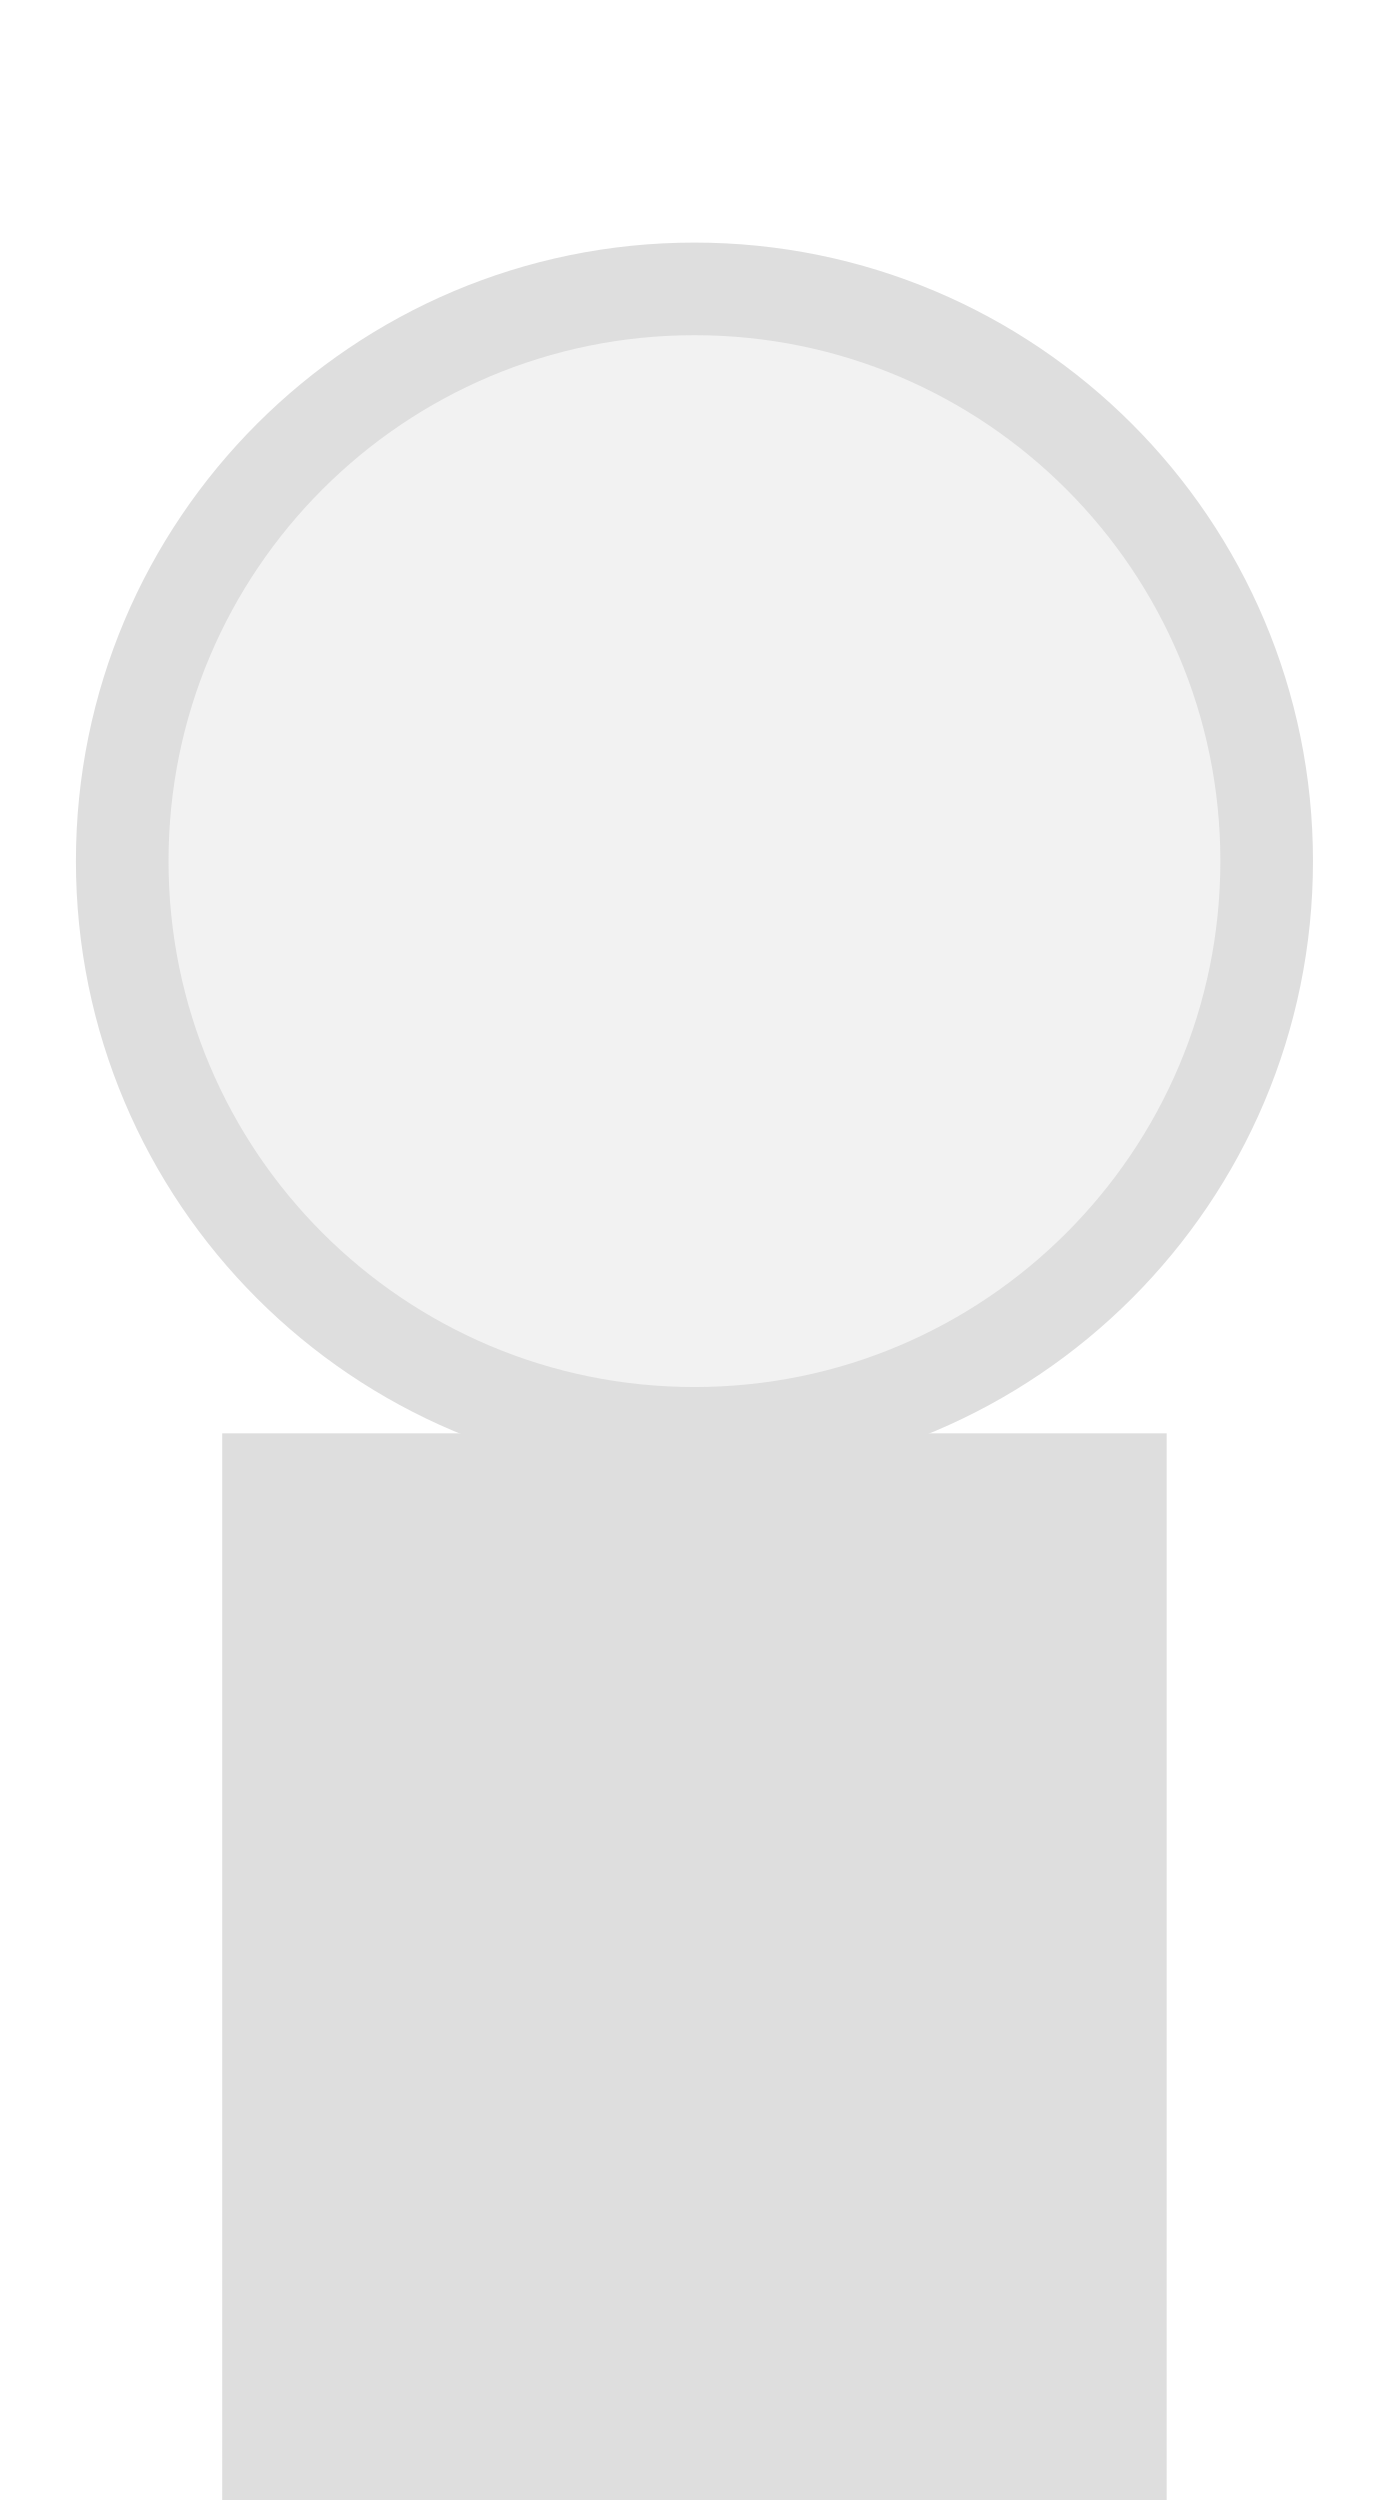
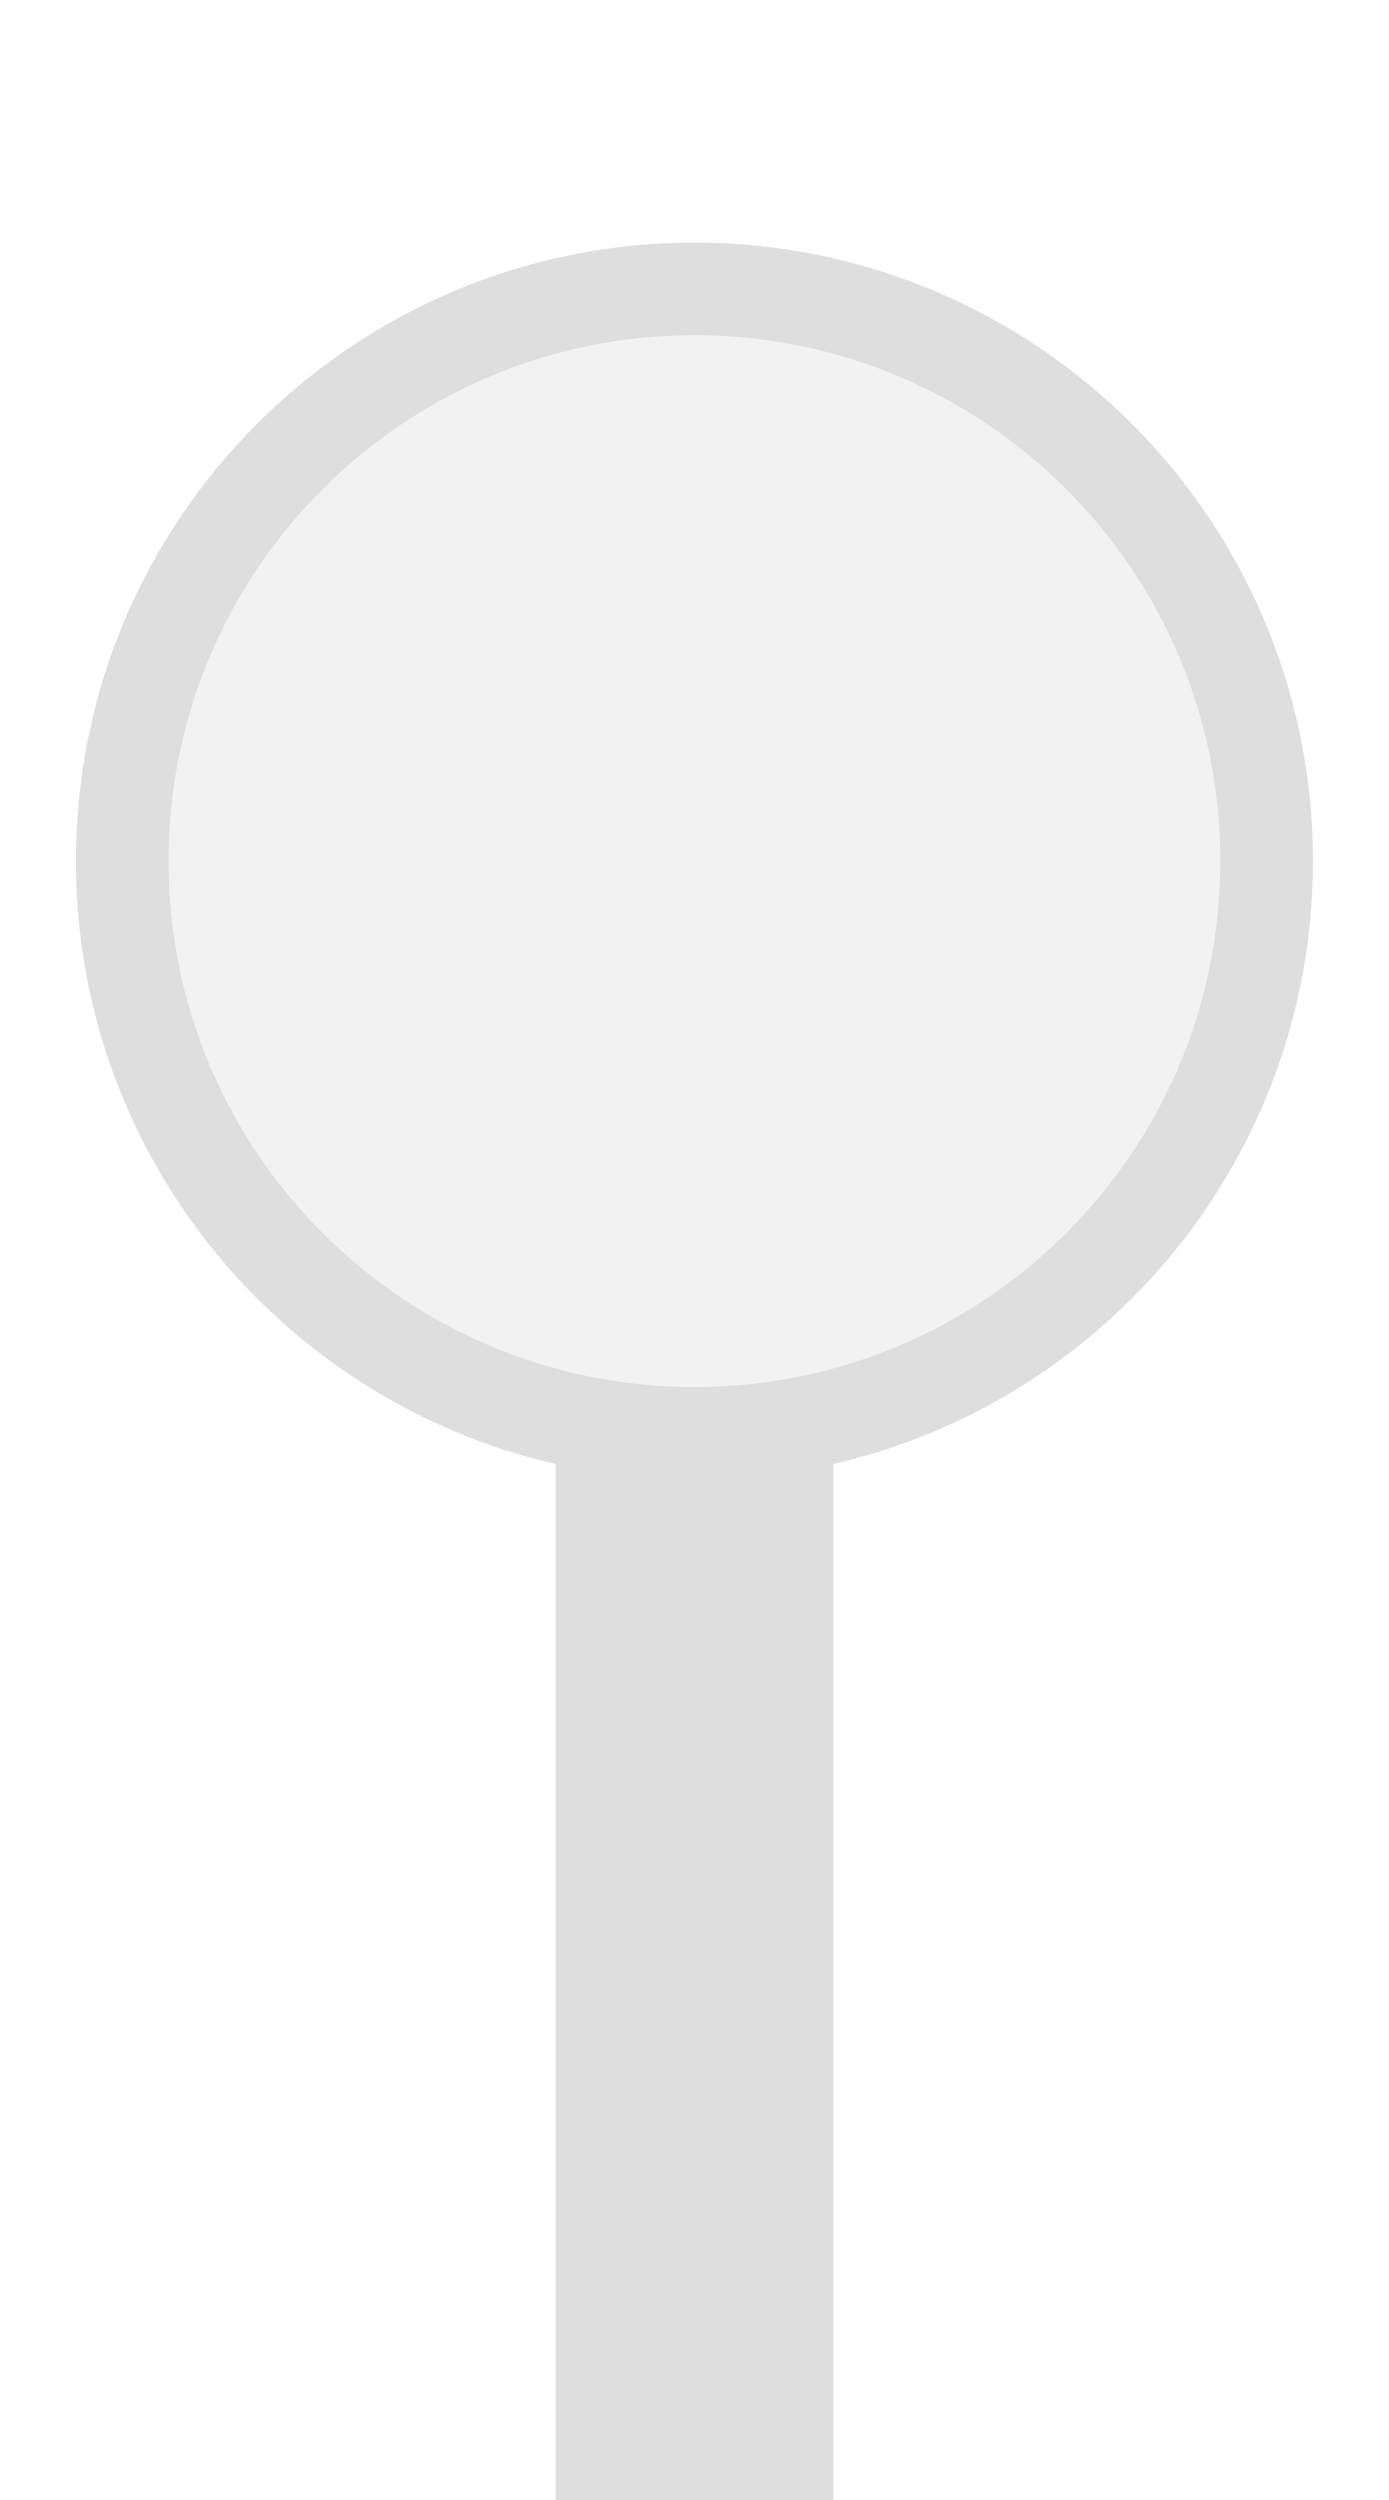
<svg xmlns="http://www.w3.org/2000/svg" width="25px" height="45px" viewBox="0 0 25 45">
-   <rect x="4" y="25.8" width="17" height="19.2" fill="#dedede" />
+   <rect x="10" y="25.8" width="5" height="19.2" fill="#dedede" />
  <circle cx="12.5" cy="15.5" r="10.3" fill="#f2f2f2" stroke="#dedede" stroke-width="1.667" />
</svg>
